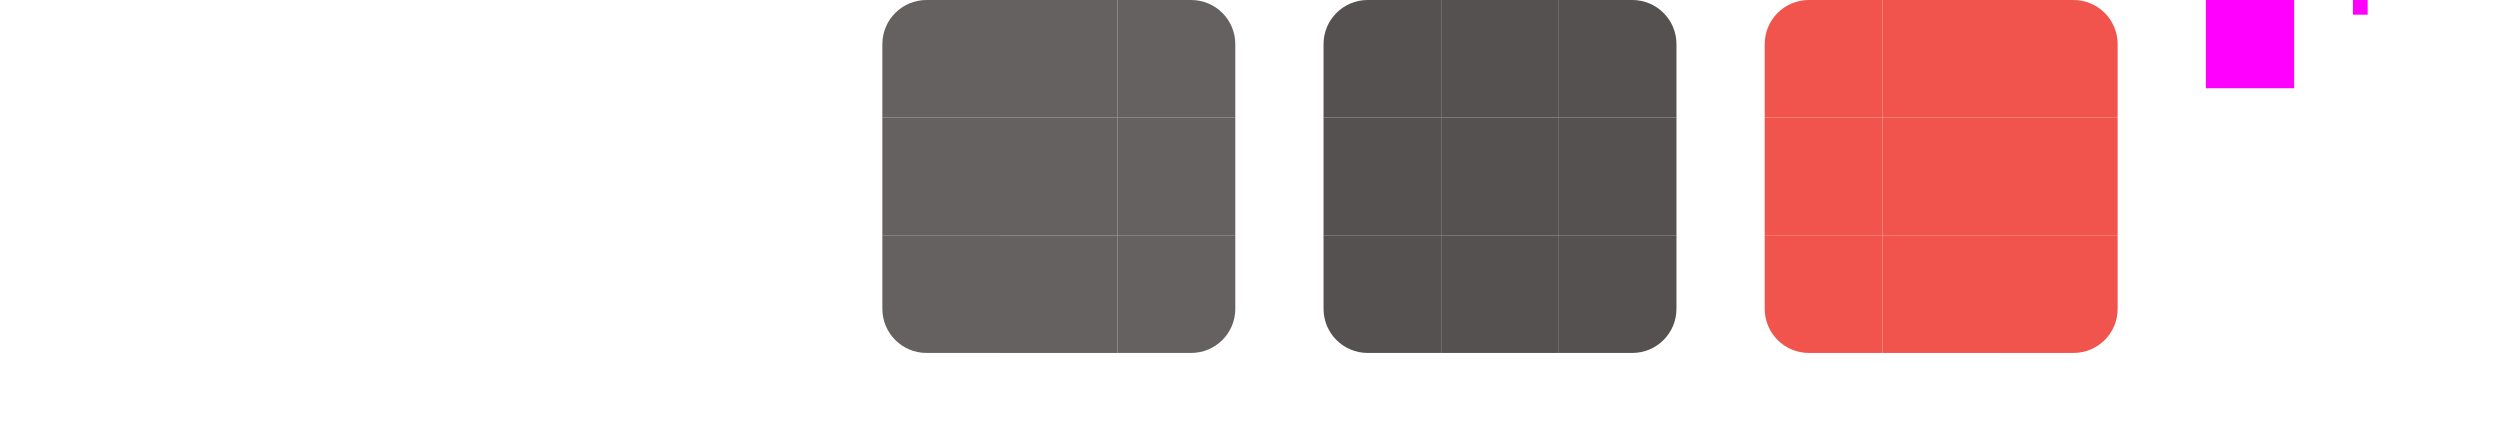
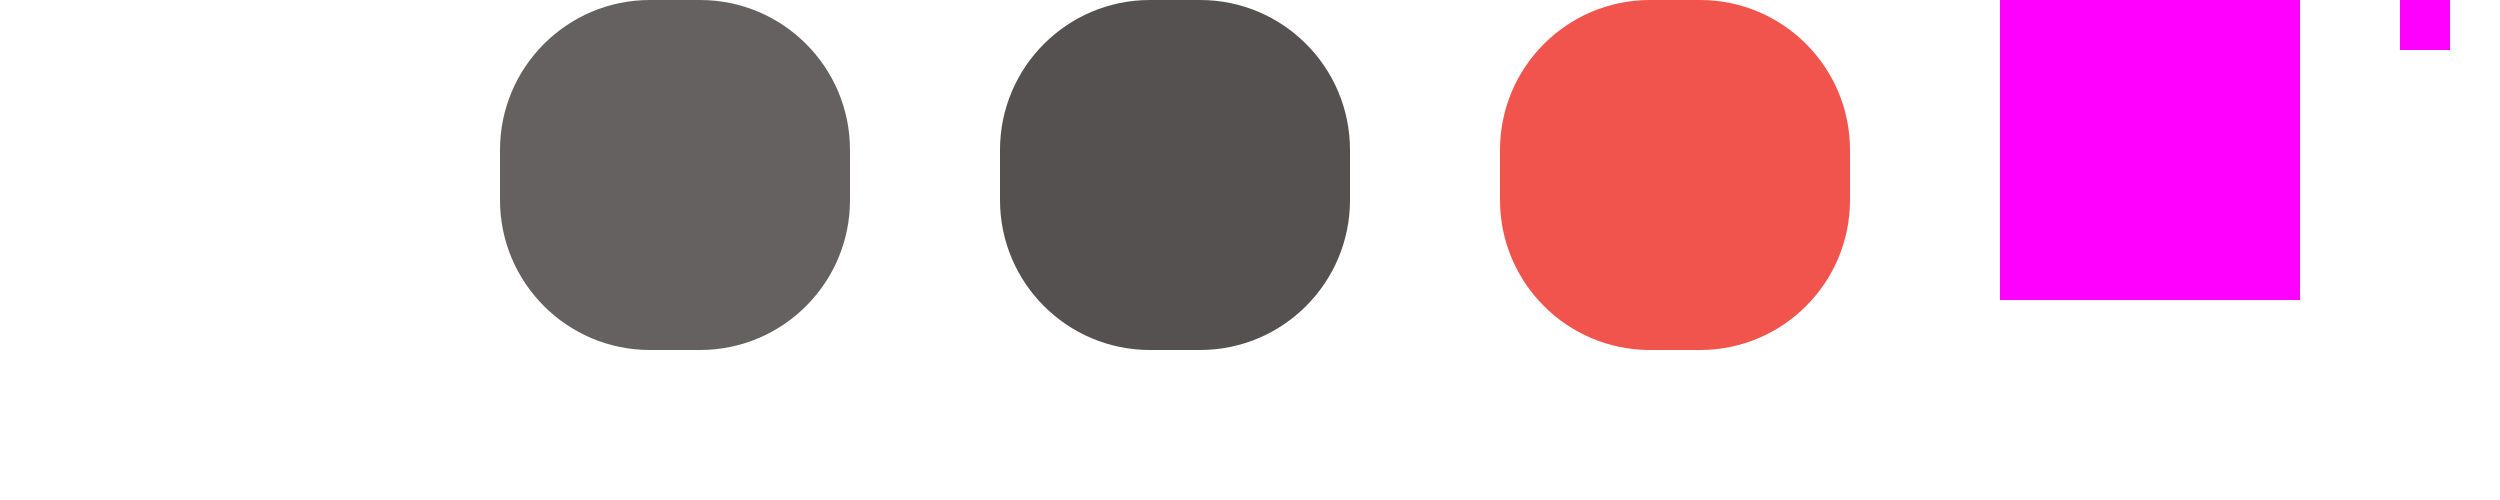
- <svg xmlns="http://www.w3.org/2000/svg" width="170" height="30" version="1.1">
-   <rect id="background-vertical-topleft" x="0" y="0" width="8" height="8" fill="#000000" fill-opacity="0" />
-   <rect id="background-vertical-top" x="8" y="0" width="8" height="8" fill="#000000" fill-opacity="0" />
-   <rect id="background-vertical-topright" x="16" y="0" width="8" height="8" fill="#000000" fill-opacity="0" />
-   <rect id="background-vertical-left" x="0" y="8" width="8" height="8" fill="#000000" fill-opacity="0" />
-   <rect id="background-vertical-center" x="8" y="8" width="8" height="8" fill="#000000" fill-opacity="0" />
-   <rect id="background-vertical-right" x="16" y="8" width="8" height="8" fill="#000000" fill-opacity="0" />
-   <rect id="background-vertical-bottomleft" x="0" y="16" width="8" height="8" fill="#000000" fill-opacity="0" />
-   <rect id="background-vertical-bottom" x="8" y="16" width="8" height="8" fill="#000000" fill-opacity="0" />
-   <rect id="background-vertical-bottomright" x="16" y="16" width="8" height="8" fill="#000000" fill-opacity="0" />
-   <rect id="background-horizontal-topleft" x="30" y="0" width="8" height="8" fill="#000000" fill-opacity="0" />
-   <rect id="background-horizontal-top" x="38" y="0" width="8" height="8" fill="#000000" fill-opacity="0" />
-   <rect id="background-horizontal-topright" x="46" y="0" width="8" height="8" fill="#000000" fill-opacity="0" />
-   <rect id="background-horizontal-left" x="30" y="8" width="8" height="8" fill="#000000" fill-opacity="0" />
-   <rect id="background-horizontal-center" x="38" y="8" width="8" height="8" fill="#000000" fill-opacity="0" />
-   <rect id="background-horizontal-right" x="46" y="8" width="8" height="8" fill="#000000" fill-opacity="0" />
-   <rect id="background-horizontal-bottomleft" x="30" y="16" width="8" height="8" fill="#000000" fill-opacity="0" />
-   <rect id="background-horizontal-bottom" x="38" y="16" width="8" height="8" fill="#000000" fill-opacity="0" />
-   <rect id="background-horizontal-bottomright" x="46" y="16" width="8" height="8" fill="#000000" fill-opacity="0" />
-   <path id="slider-topleft" d="M 60,8 V 3 A 3,3 0 0 1 63,0 H 68 V 8 Z" fill="#666161" />
-   <rect id="slider-top" x="68" y="0" width="8" height="8" fill="#666161" />
-   <path id="slider-topright" d="M 76,0 h 5 A 3,3 0 0 1 84,3 V 8 H 76 Z" fill="#666161" />
-   <rect id="slider-left" x="60" y="8" width="8" height="8" fill="#666161" />
-   <rect id="slider-center" x="68" y="8" width="8" height="8" fill="#666161" />
-   <rect id="slider-right" x="76" y="8" width="8" height="8" fill="#666161" />
-   <path id="slider-bottomleft" d="M 60,16 H 68 V 24 H 63 A 3,3 0 0 1 60,21 Z" fill="#666161" />
-   <rect id="slider-bottom" x="68" y="16" width="8" height="8" fill="#666161" />
-   <path id="slider-bottomright" d="M 76,16 H 84 V 21 A 3,3 0 0 1 81,24 H 76 Z" fill="#666161" />
-   <path id="mouseover-slider-topleft" d="M 90,8 V 3 A 3,3 0 0 1 93,0 H 98 V 8 Z" fill="#555151" />
-   <rect id="mouseover-slider-top" x="98" y="0" width="8" height="8" fill="#555151" />
-   <path id="mouseover-slider-topright" d="M 106,0 h 5 A 3,3 0 0 1 114,3 V 8 H 106 Z" fill="#555151" />
-   <rect id="mouseover-slider-left" x="90" y="8" width="8" height="8" fill="#555151" />
-   <rect id="mouseover-slider-center" x="98" y="8" width="8" height="8" fill="#555151" />
-   <rect id="mouseover-slider-right" x="106" y="8" width="8" height="8" fill="#555151" />
-   <path id="mouseover-slider-bottomleft" d="M 90,16 H 98 V 24 H 93 A 3,3 0 0 1 90,21 Z" fill="#555151" />
-   <rect id="mouseover-slider-bottom" x="98" y="16" width="8" height="8" fill="#555151" />
-   <path id="mouseover-slider-bottomright" d="M 106,16 H 114 V 21 A 3,3 0 0 1 111,24 H 106 Z" fill="#555151" />
-   <path id="sunken-slider-topleft" d="M 120,8 V 3 A 3,3 0 0 1 123,0 H 128 V 8 Z" fill="#f0544c" />
-   <rect id="sunken-slider-top" x="128" y="0" width="8" height="8" fill="#f0544c" />
-   <path id="sunken-slider-topright" d="M 136,0 h 5 A 3,3 0 0 1 144,3 V 8 H 136 Z" fill="#f0544c" />
-   <rect id="sunken-slider-left" x="120" y="8" width="8" height="8" fill="#f0544c" />
-   <rect id="sunken-slider-center" x="128" y="8" width="8" height="8" fill="#f0544c" />
-   <rect id="sunken-slider-right" x="136" y="8" width="8" height="8" fill="#f0544c" />
-   <path id="sunken-slider-bottomleft" d="M 120,16 H 128 V 24 H 123 A 3,3 0 0 1 120,21 Z" fill="#f0544c" />
-   <rect id="sunken-slider-bottom" x="128" y="16" width="8" height="8" fill="#f0544c" />
-   <path id="sunken-slider-bottomright" d="M 136,16 H 144 V 21 A 3,3 0 0 1 141,24 H 136 Z" fill="#f0544c" />
-   <rect id="hint-scrollbar-size" x="150" y="0" width="6" height="6" fill="#ff00ff" />
-   <rect id="hint-tile-center" x="160" y="0" width="1" height="1" fill="#ff00ff" />
+ <svg xmlns="http://www.w3.org/2000/svg" width="50" height="10" version="1.1">
+   <rect id="background-vertical-topleft" x="0" y="0" width="1" height="1" fill="#000000" fill-opacity="0" />
+   <rect id="background-vertical-top" x="1" y="0" width="1" height="1" fill="#000000" fill-opacity="0" />
+   <rect id="background-vertical-topright" x="2" y="0" width="1" height="1" fill="#000000" fill-opacity="0" />
+   <rect id="background-vertical-left" x="0" y="1" width="1" height="1" fill="#000000" fill-opacity="0" />
+   <rect id="background-vertical-center" x="1" y="1" width="1" height="1" fill="#000000" fill-opacity="0" />
+   <rect id="background-vertical-right" x="2" y="1" width="1" height="1" fill="#000000" fill-opacity="0" />
+   <rect id="background-vertical-bottomleft" x="0" y="2" width="1" height="1" fill="#000000" fill-opacity="0" />
+   <rect id="background-vertical-bottom" x="1" y="2" width="1" height="1" fill="#000000" fill-opacity="0" />
+   <rect id="background-vertical-bottomright" x="2" y="2" width="1" height="1" fill="#000000" fill-opacity="0" />
+   <rect id="background-horizontal-topleft" x="5" y="0" width="1" height="1" fill="#000000" fill-opacity="0" />
+   <rect id="background-horizontal-top" x="6" y="0" width="1" height="1" fill="#000000" fill-opacity="0" />
+   <rect id="background-horizontal-topright" x="7" y="0" width="1" height="1" fill="#000000" fill-opacity="0" />
+   <rect id="background-horizontal-left" x="5" y="1" width="1" height="1" fill="#000000" fill-opacity="0" />
+   <rect id="background-horizontal-center" x="6" y="1" width="1" height="1" fill="#000000" fill-opacity="0" />
+   <rect id="background-horizontal-right" x="7" y="1" width="1" height="1" fill="#000000" fill-opacity="0" />
+   <rect id="background-horizontal-bottomleft" x="5" y="2" width="1" height="1" fill="#000000" fill-opacity="0" />
+   <rect id="background-horizontal-bottom" x="6" y="2" width="1" height="1" fill="#000000" fill-opacity="0" />
+   <rect id="background-horizontal-bottomright" x="7" y="2" width="1" height="1" fill="#000000" fill-opacity="0" />
+   <path id="slider-topleft" d="M 10,3 A 3,3 0 0 1 13,0 L 13,3 Z" fill="#666161" />
+   <rect id="slider-top" x="13" y="0" width="1" height="3" fill="#666161" />
+   <path id="slider-topright" d="M 14,0 A 3,3 0 0 1 17,3 L 14,3 Z" fill="#666161" />
+   <rect id="slider-left" x="10" y="3" width="3" height="1" fill="#666161" />
+   <rect id="slider-center" x="13" y="3" width="1" height="1" fill="#666161" />
+   <rect id="slider-right" x="14" y="3" width="3" height="1" fill="#666161" />
+   <path id="slider-bottomleft" d="M 10,4 L 13,4 L 13,7 A 3,3 0 0 1 10,4 Z" fill="#666161" />
+   <rect id="slider-bottom" x="13" y="4" width="1" height="3" fill="#666161" />
+   <path id="slider-bottomright" d="M 14,4 L 17,4 A 3,3 0 0 1 14,7 Z" fill="#666161" />
+   <path id="mouseover-slider-topleft" d="M 20,3 A 3,3 0 0 1 23,0 L 23,3 Z" fill="#555151" />
+   <rect id="mouseover-slider-top" x="23" y="0" width="1" height="3" fill="#555151" />
+   <path id="mouseover-slider-topright" d="M 24,0 A 3,3 0 0 1 27,3 L 24,3 Z" fill="#555151" />
+   <rect id="mouseover-slider-left" x="20" y="3" width="3" height="1" fill="#555151" />
+   <rect id="mouseover-slider-center" x="23" y="3" width="1" height="1" fill="#555151" />
+   <rect id="mouseover-slider-right" x="24" y="3" width="3" height="1" fill="#555151" />
+   <path id="mouseover-slider-bottomleft" d="M 20,4 L 23,4 L 23,7 A 3,3 0 0 1 20,4 Z" fill="#555151" />
+   <rect id="mouseover-slider-bottom" x="23" y="4" width="1" height="3" fill="#555151" />
+   <path id="mouseover-slider-bottomright" d="M 24,4 L 27,4 A 3,3 0 0 1 24,7 Z" fill="#555151" />
+   <path id="sunken-slider-topleft" d="M 30,3 A 3,3 0 0 1 33,0 L 33,3 Z" fill="#f0544c" />
+   <rect id="sunken-slider-top" x="33" y="0" width="1" height="3" fill="#f0544c" />
+   <path id="sunken-slider-topright" d="M 34,0 A 3,3 0 0 1 37,3 L 34,3 Z" fill="#f0544c" />
+   <rect id="sunken-slider-left" x="30" y="3" width="3" height="1" fill="#f0544c" />
+   <rect id="sunken-slider-center" x="33" y="3" width="1" height="1" fill="#f0544c" />
+   <rect id="sunken-slider-right" x="34" y="3" width="3" height="1" fill="#f0544c" />
+   <path id="sunken-slider-bottomleft" d="M 30,4 L 33,4 L 33,7 A 3,3 0 0 1 30,4 Z" fill="#f0544c" />
+   <rect id="sunken-slider-bottom" x="33" y="4" width="1" height="3" fill="#f0544c" />
+   <path id="sunken-slider-bottomright" d="M 34,4 L 37,4 A 3,3 0 0 1 34,7 Z" fill="#f0544c" />
+   <rect id="hint-scrollbar-size" x="40" y="0" width="6" height="6" fill="#ff00ff" />
+   <rect id="hint-tile-center" x="48" y="0" width="1" height="1" fill="#ff00ff" />
</svg>
